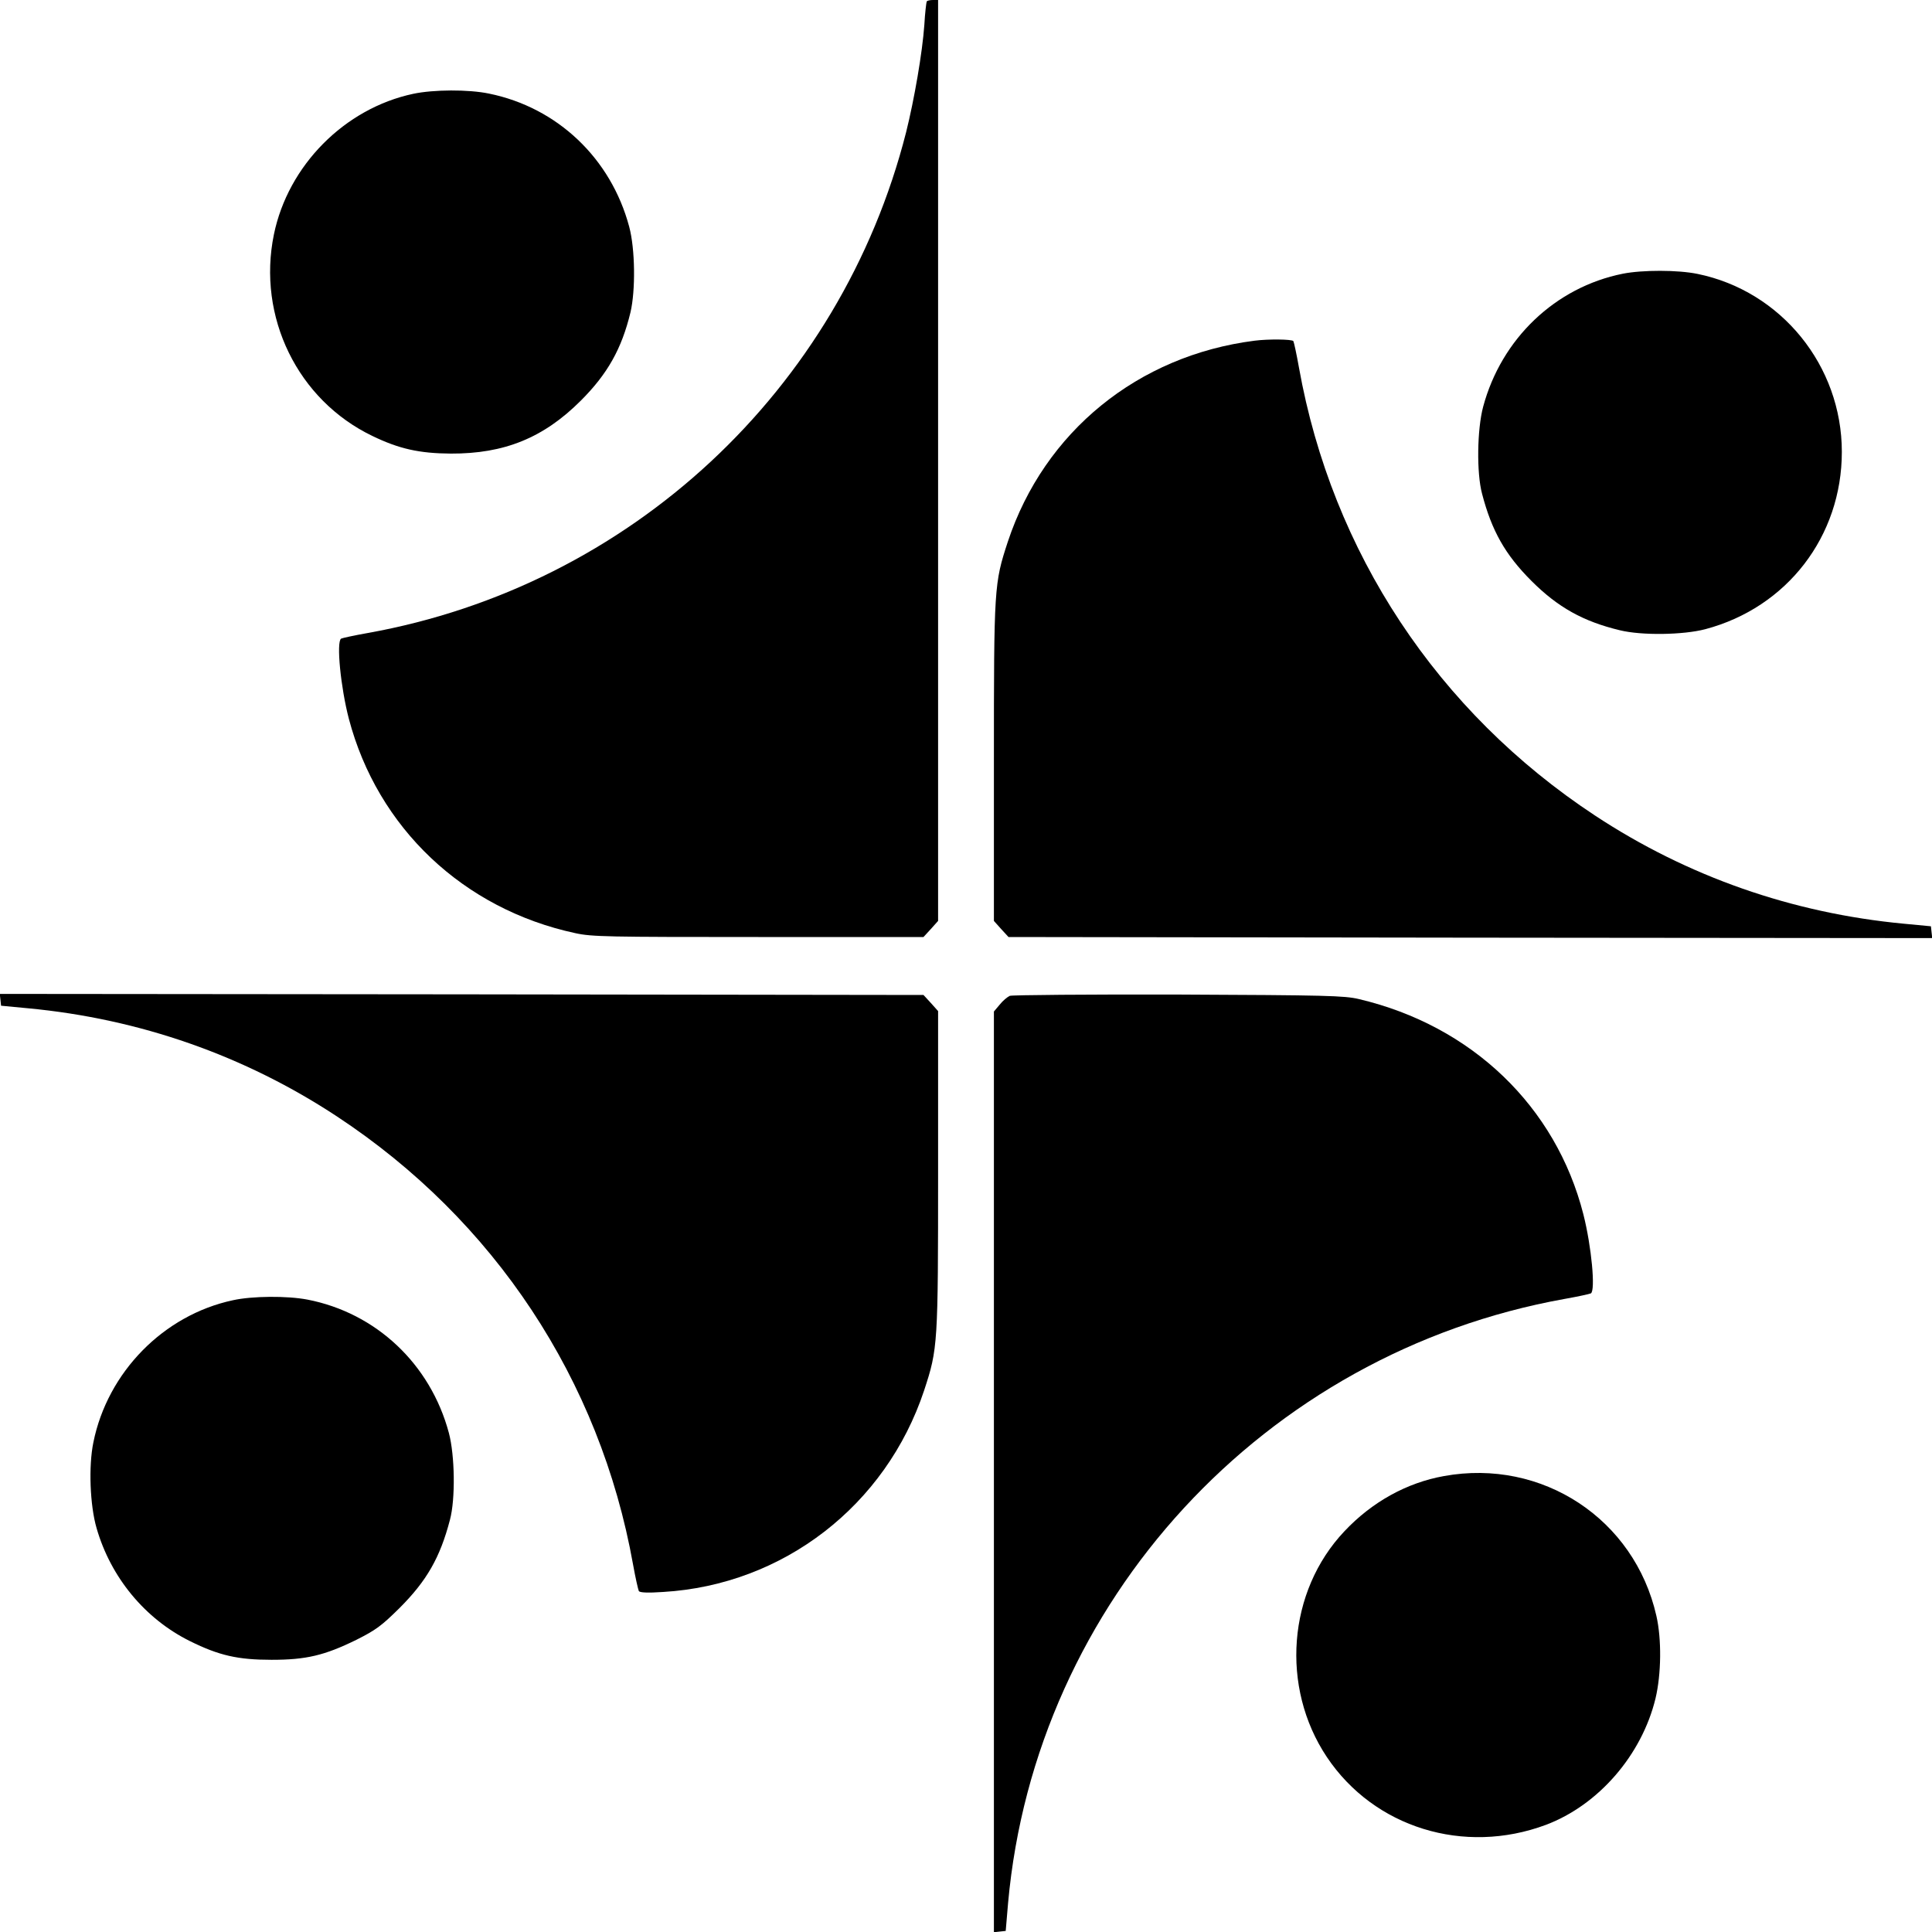
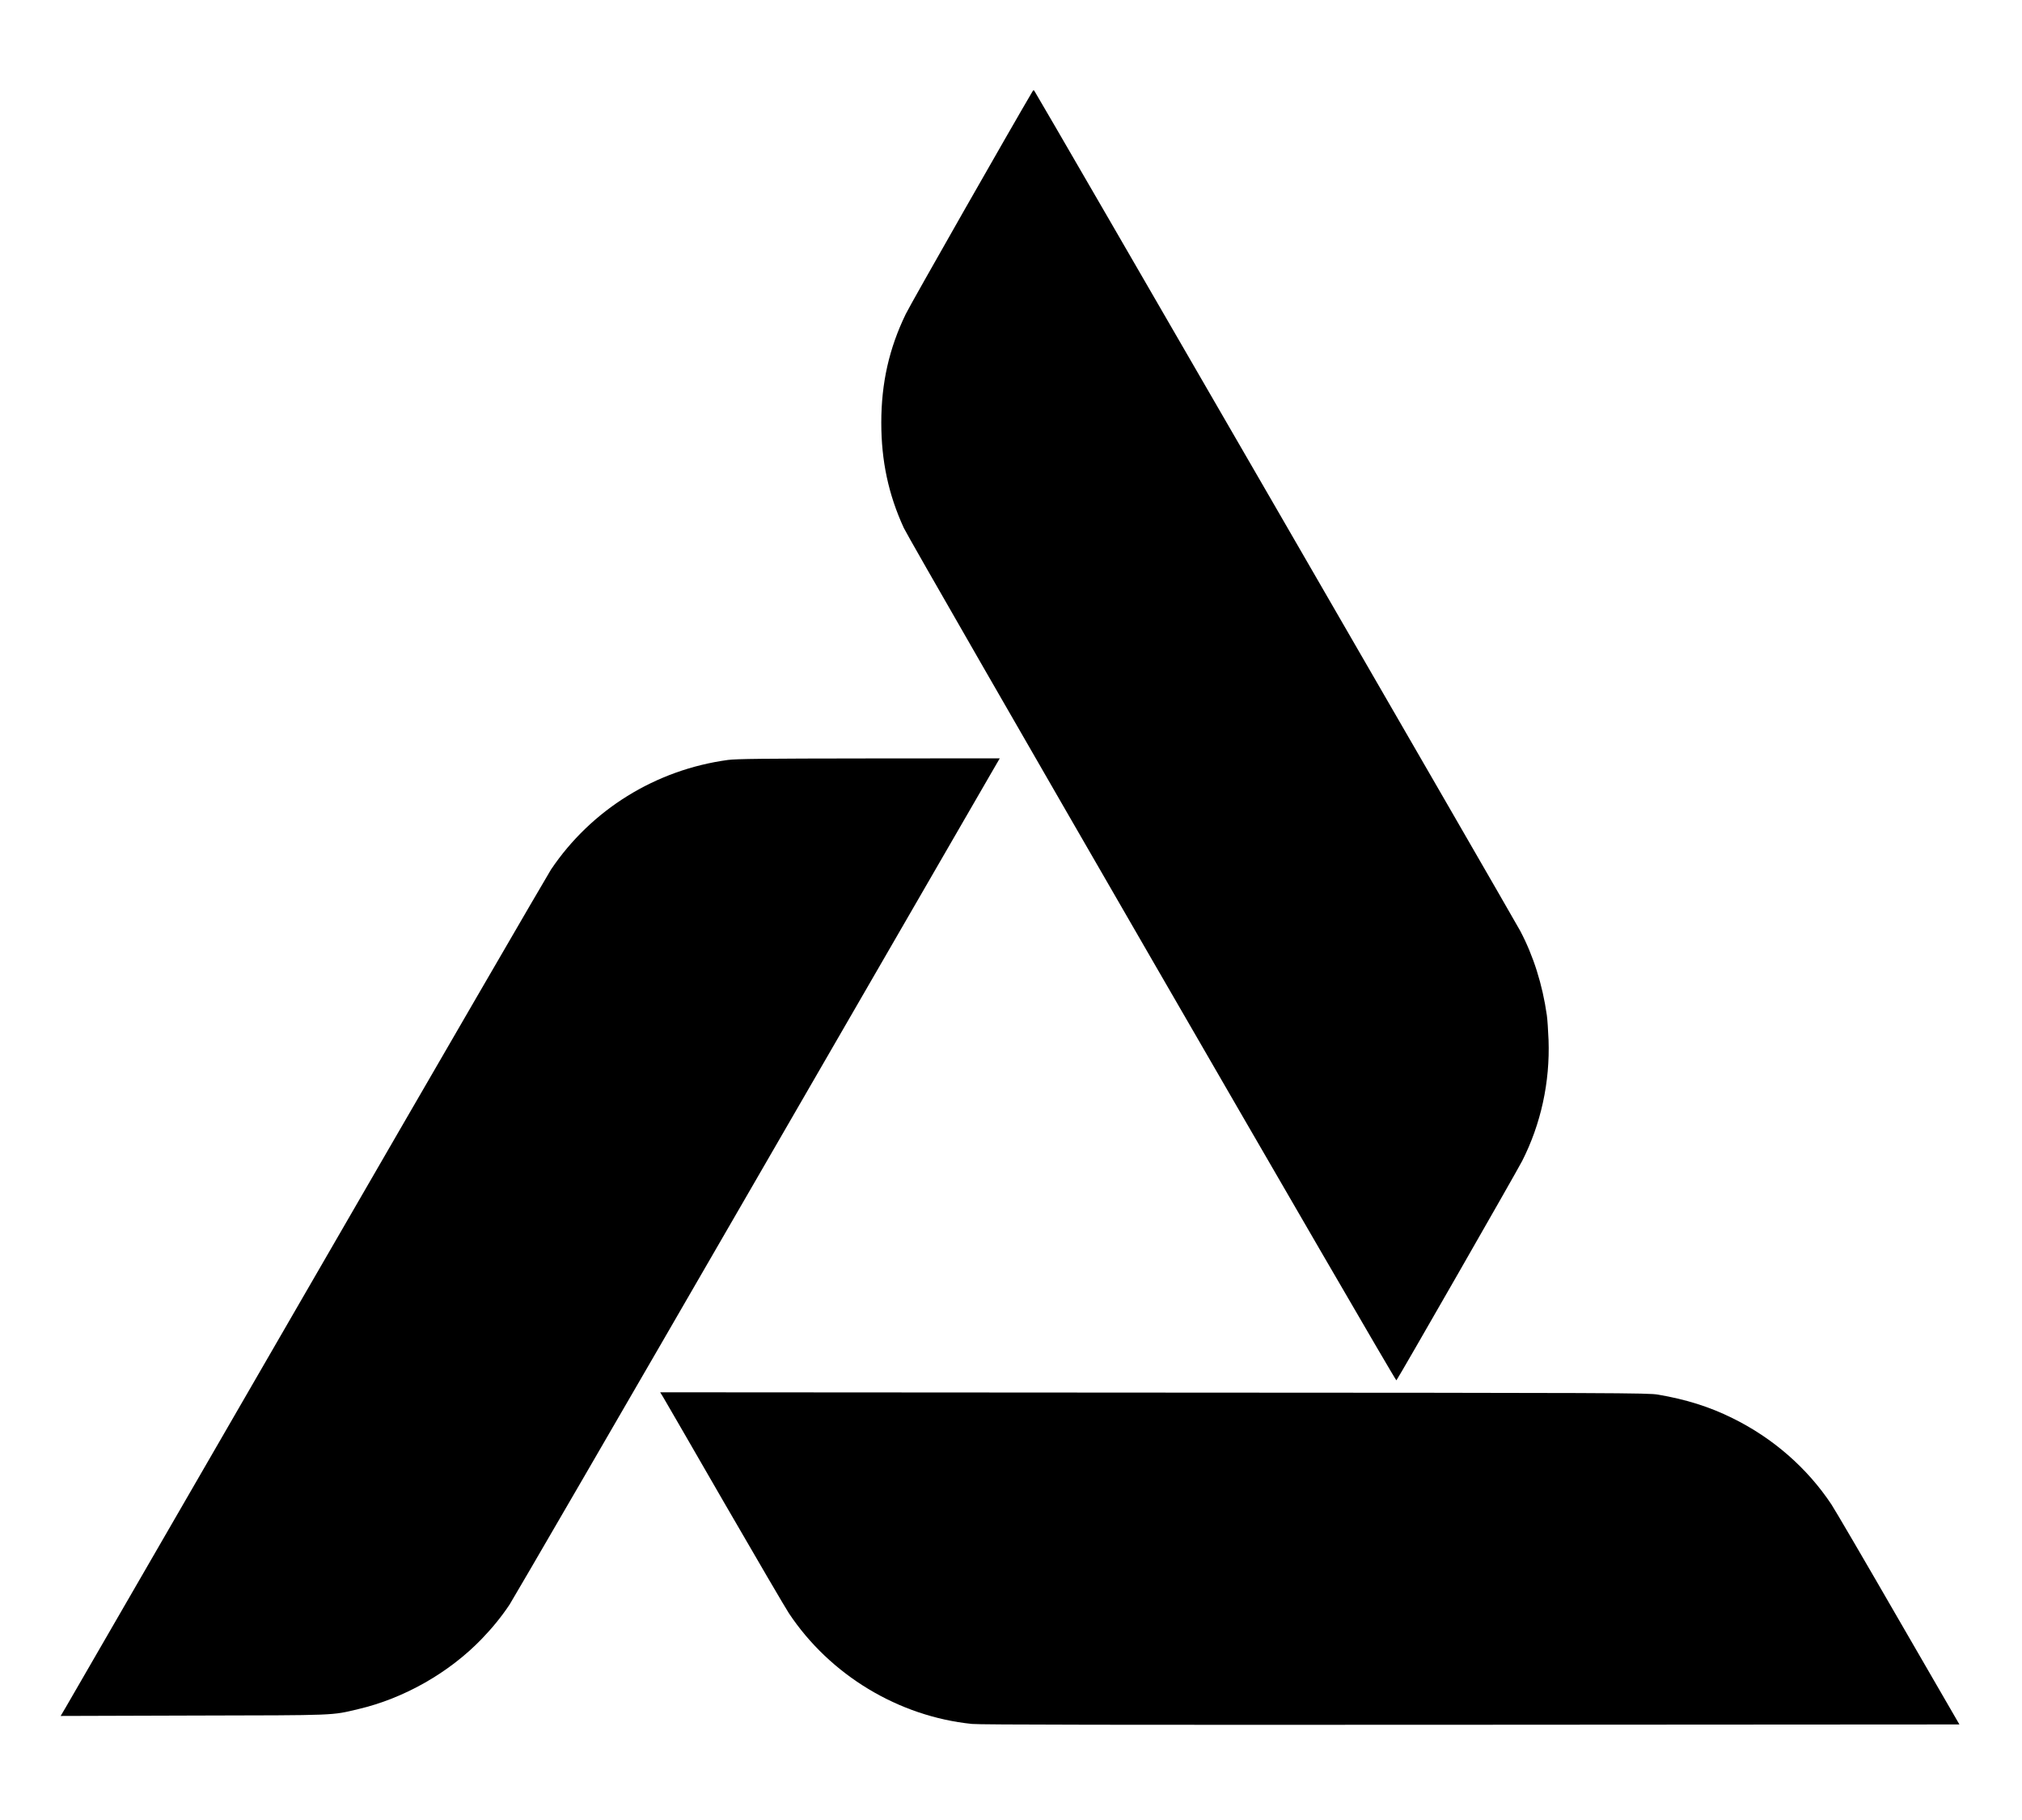
- <svg xmlns="http://www.w3.org/2000/svg" version="1.0" width="900pt" height="900pt" viewBox="0 0 900 900" preserveAspectRatio="xMidYMid meet">
-   <g transform="translate(0,900) scale(0.1,-0.1)" fill="#000000" stroke="none">
-     <path d="M4317 8993 c-2 -5 -8 -53 -11 -108 -9 -129 -47 -349 -85 -501 -305 -1201 -1286 -2114 -2509 -2333 -62 -11 -117 -23 -123 -26 -23 -15 -2 -227 36 -373 134 -509 534 -887 1055 -999 78 -17 148 -18 853 -18 l769 0 34 37 34 38 0 2145 0 2145 -24 0 c-14 0 -27 -3 -29 -7z" />
-     <path d="M1925 8563 c-320 -68 -583 -334 -649 -655 -79 -384 111 -772 459 -939 124 -60 218 -81 365 -82 249 -1 432 73 606 247 124 124 190 241 231 411 24 102 22 295 -6 399 -85 318 -334 555 -653 620 -96 20 -259 19 -353 -1z" />
-     <path d="M7560 7725 c-315 -63 -566 -303 -651 -620 -28 -105 -31 -308 -5 -405 45 -173 108 -284 230 -406 123 -123 241 -189 412 -230 102 -25 295 -22 398 5 381 101 636 433 636 826 0 401 -282 749 -672 829 -92 19 -257 19 -348 1z" />
-     <path d="M5845 7413 c-544 -69 -980 -424 -1150 -936 -64 -195 -65 -210 -65 -1029 l0 -738 34 -38 34 -37 2152 -3 2151 -2 -3 27 -3 28 -126 12 c-520 49 -1008 220 -1439 504 -733 483 -1225 1226 -1379 2087 -11 62 -23 117 -26 123 -6 9 -117 10 -180 2z" />
-     <path d="M2 4343 l3 -28 126 -12 c520 -49 1008 -220 1439 -504 733 -483 1225 -1226 1379 -2087 11 -62 24 -118 27 -124 5 -7 41 -9 113 -4 560 33 1038 403 1216 939 64 195 65 210 65 1029 l0 738 -34 38 -34 37 -2152 3 -2151 2 3 -27z" />
-     <path d="M4704 4361 c-11 -5 -33 -23 -47 -41 l-27 -32 0 -2144 0 -2145 27 3 28 3 11 130 c127 1405 1193 2563 2592 2814 62 11 117 23 123 26 22 14 3 218 -35 368 -128 503 -520 879 -1046 1003 -68 16 -149 18 -840 21 -421 1 -774 -2 -786 -6z" />
-     <path d="M1085 2943 c-323 -69 -584 -335 -650 -662 -23 -111 -16 -294 15 -400 66 -229 225 -422 435 -526 135 -67 223 -87 380 -87 161 0 246 20 395 93 91 46 116 64 201 148 127 127 189 235 235 411 26 97 23 300 -5 405 -86 321 -339 559 -659 621 -94 18 -257 17 -347 -3z" />
-     <path d="M6727 2124 c-174 -31 -336 -121 -464 -257 -265 -280 -299 -727 -82 -1052 220 -329 639 -458 1020 -316 245 92 447 325 511 589 27 113 29 276 4 385 -102 451 -532 734 -989 651z" />
+ <svg xmlns="http://www.w3.org/2000/svg" version="1.0" width="2000pt" height="1800pt" viewBox="0 0 2000 1800" preserveAspectRatio="xMidYMid meet">
+   <g transform="translate(0,1800) scale(0.1,-0.1)" fill="#000000" stroke="none">
+     <path d="M10217 17103 c-197 -332 -1211 -2111 -1258 -2209 -164 -338 -242 -681 -242 -1074 0 -378 70 -708 222 -1040 65 -143 4862 -8443 4873 -8432 16 16 1187 2059 1244 2170 185 364 276 779 261 1197 -4 94 -11 204 -17 245 -43 302 -133 588 -264 835 -59 111 -4792 8295 -4806 8308 -4 5 -10 5 -13 0z" />
+     <path d="M7200 10484 c-715 -97 -1352 -492 -1750 -1084 -31 -47 -1114 -1912 -2405 -4145 -1291 -2233 -2370 -4097 -2396 -4143 l-49 -83 1312 4 c1439 3 1362 0 1633 64 452 106 898 360 1220 694 105 109 194 218 275 339 31 47 1105 1896 2385 4110 1280 2214 2359 4078 2396 4143 l68 117 -1292 -1 c-1058 -1 -1311 -4 -1397 -15z" />
+     <path d="M6559 4183 c16 -27 289 -498 606 -1048 318 -550 605 -1040 638 -1090 406 -611 1085 -1021 1812 -1095 80 -8 1427 -10 4938 -8 l4828 3 -602 1040 c-330 572 -629 1083 -664 1136 -240 361 -579 657 -980 854 -226 112 -459 185 -735 232 -100 17 -355 18 -4987 20 l-4883 3 29 -47z" />
  </g>
</svg>
